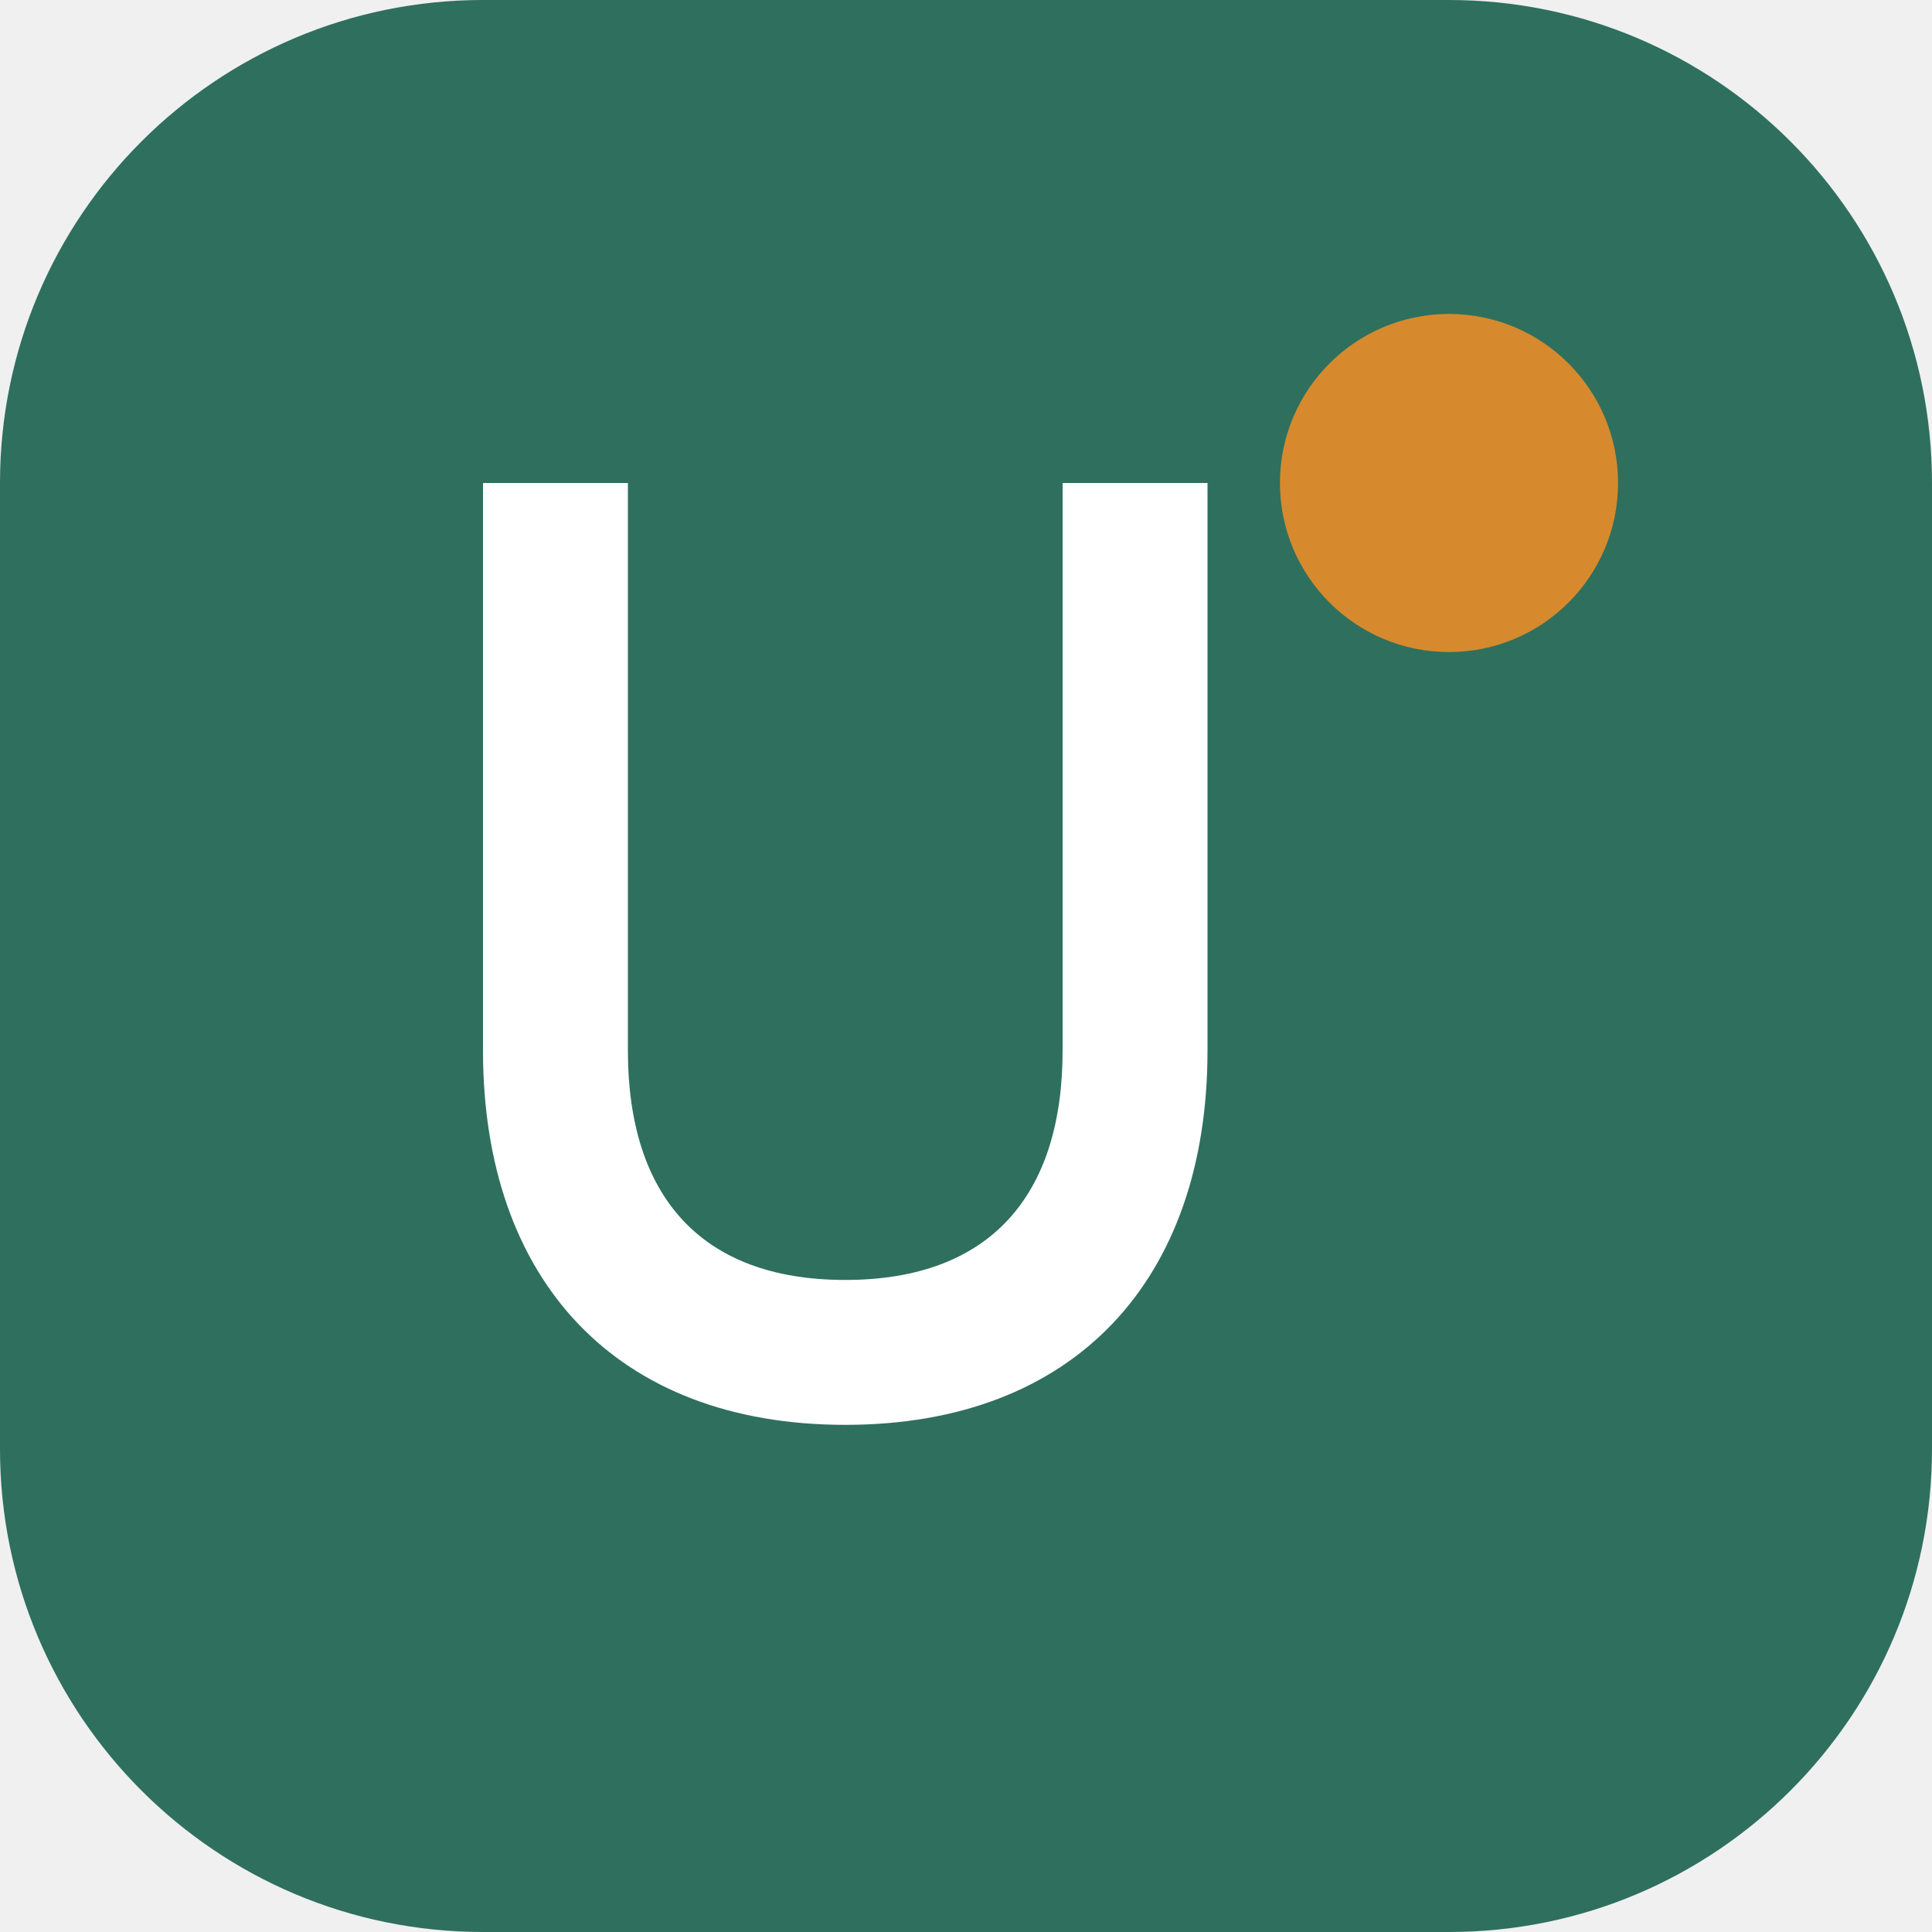
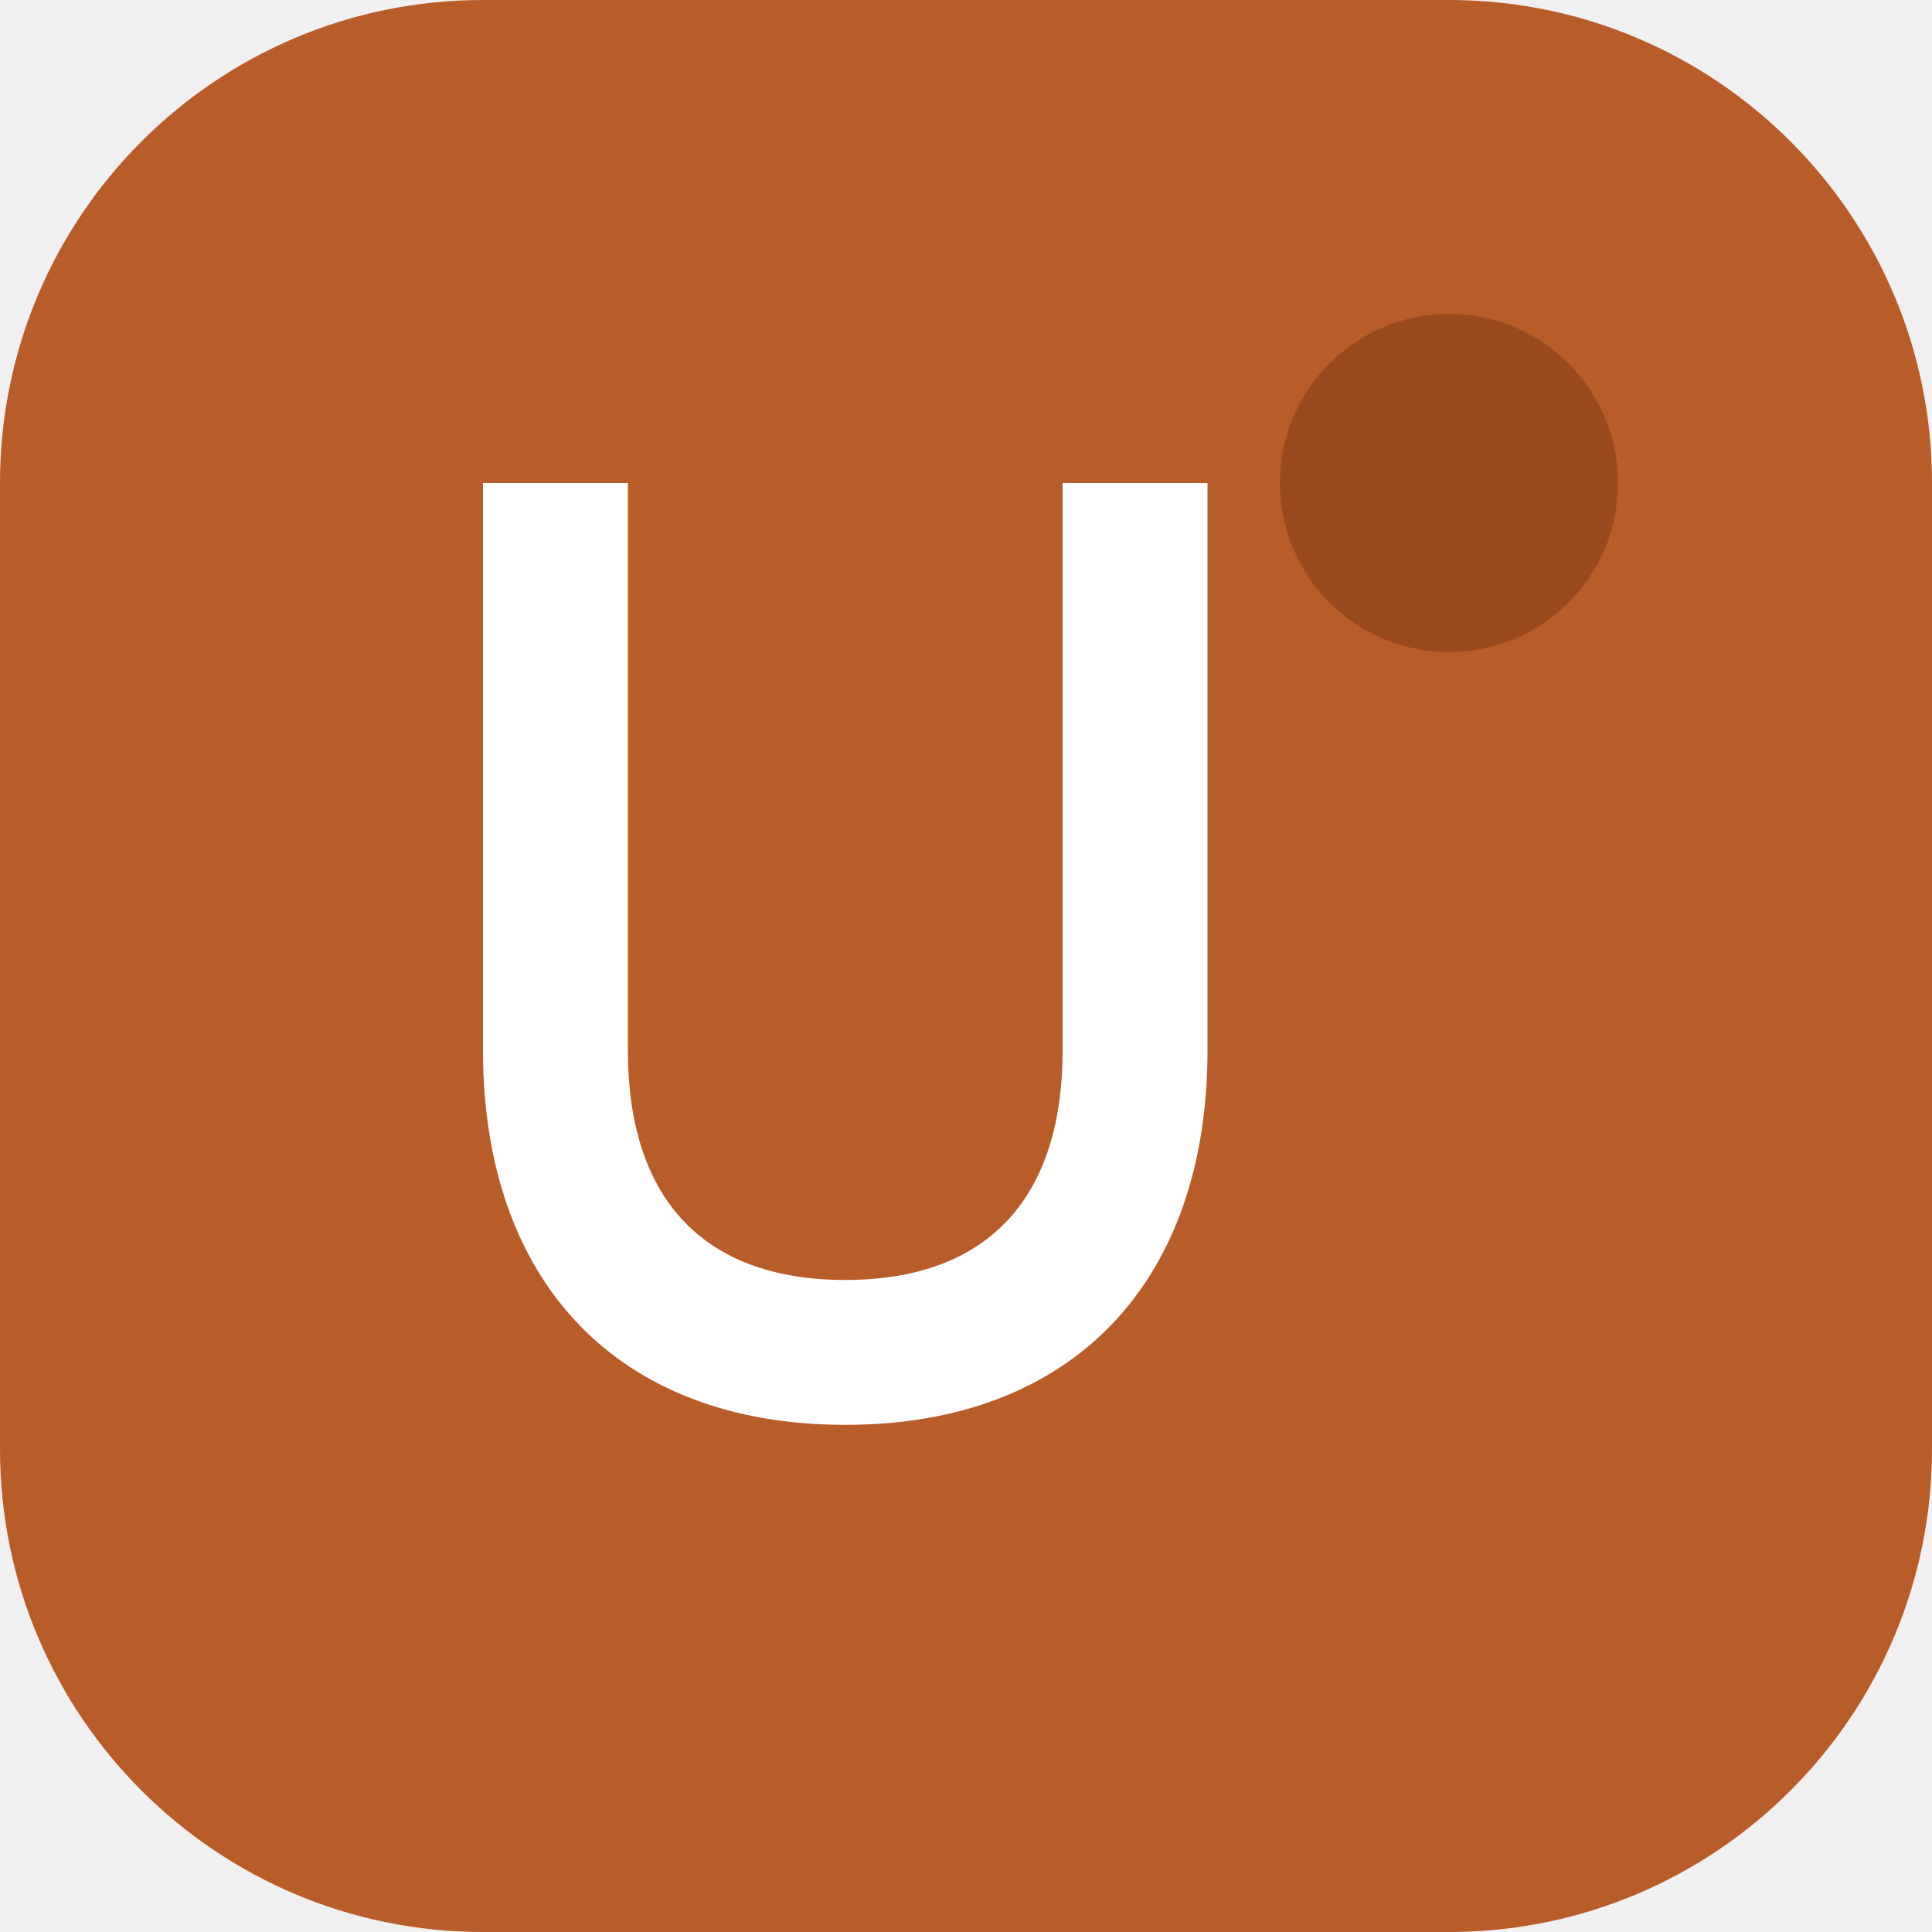
<svg xmlns="http://www.w3.org/2000/svg" width="16" height="16" viewBox="0 0 16 16">
-   <rect width="16" height="16" rx="4" fill="#2f6f5e" />
+   <rect width="16" height="16" rx="4" fill="#b85c2a" />
  <path d="M4 4v4.7c0 1.9 1.1 3.1 3 3.1s3-1.2 3-3.1V4H8.8v4.7c0 1.2-.6 1.9-1.8 1.9s-1.8-.7-1.8-1.9V4H4Z" fill="#fff" />
-   <circle cx="12" cy="4" r="1.4" fill="#d68a2d" />
+   <circle cx="12" cy="4" r="1.4" fill="#9a4a1f" />
</svg>
